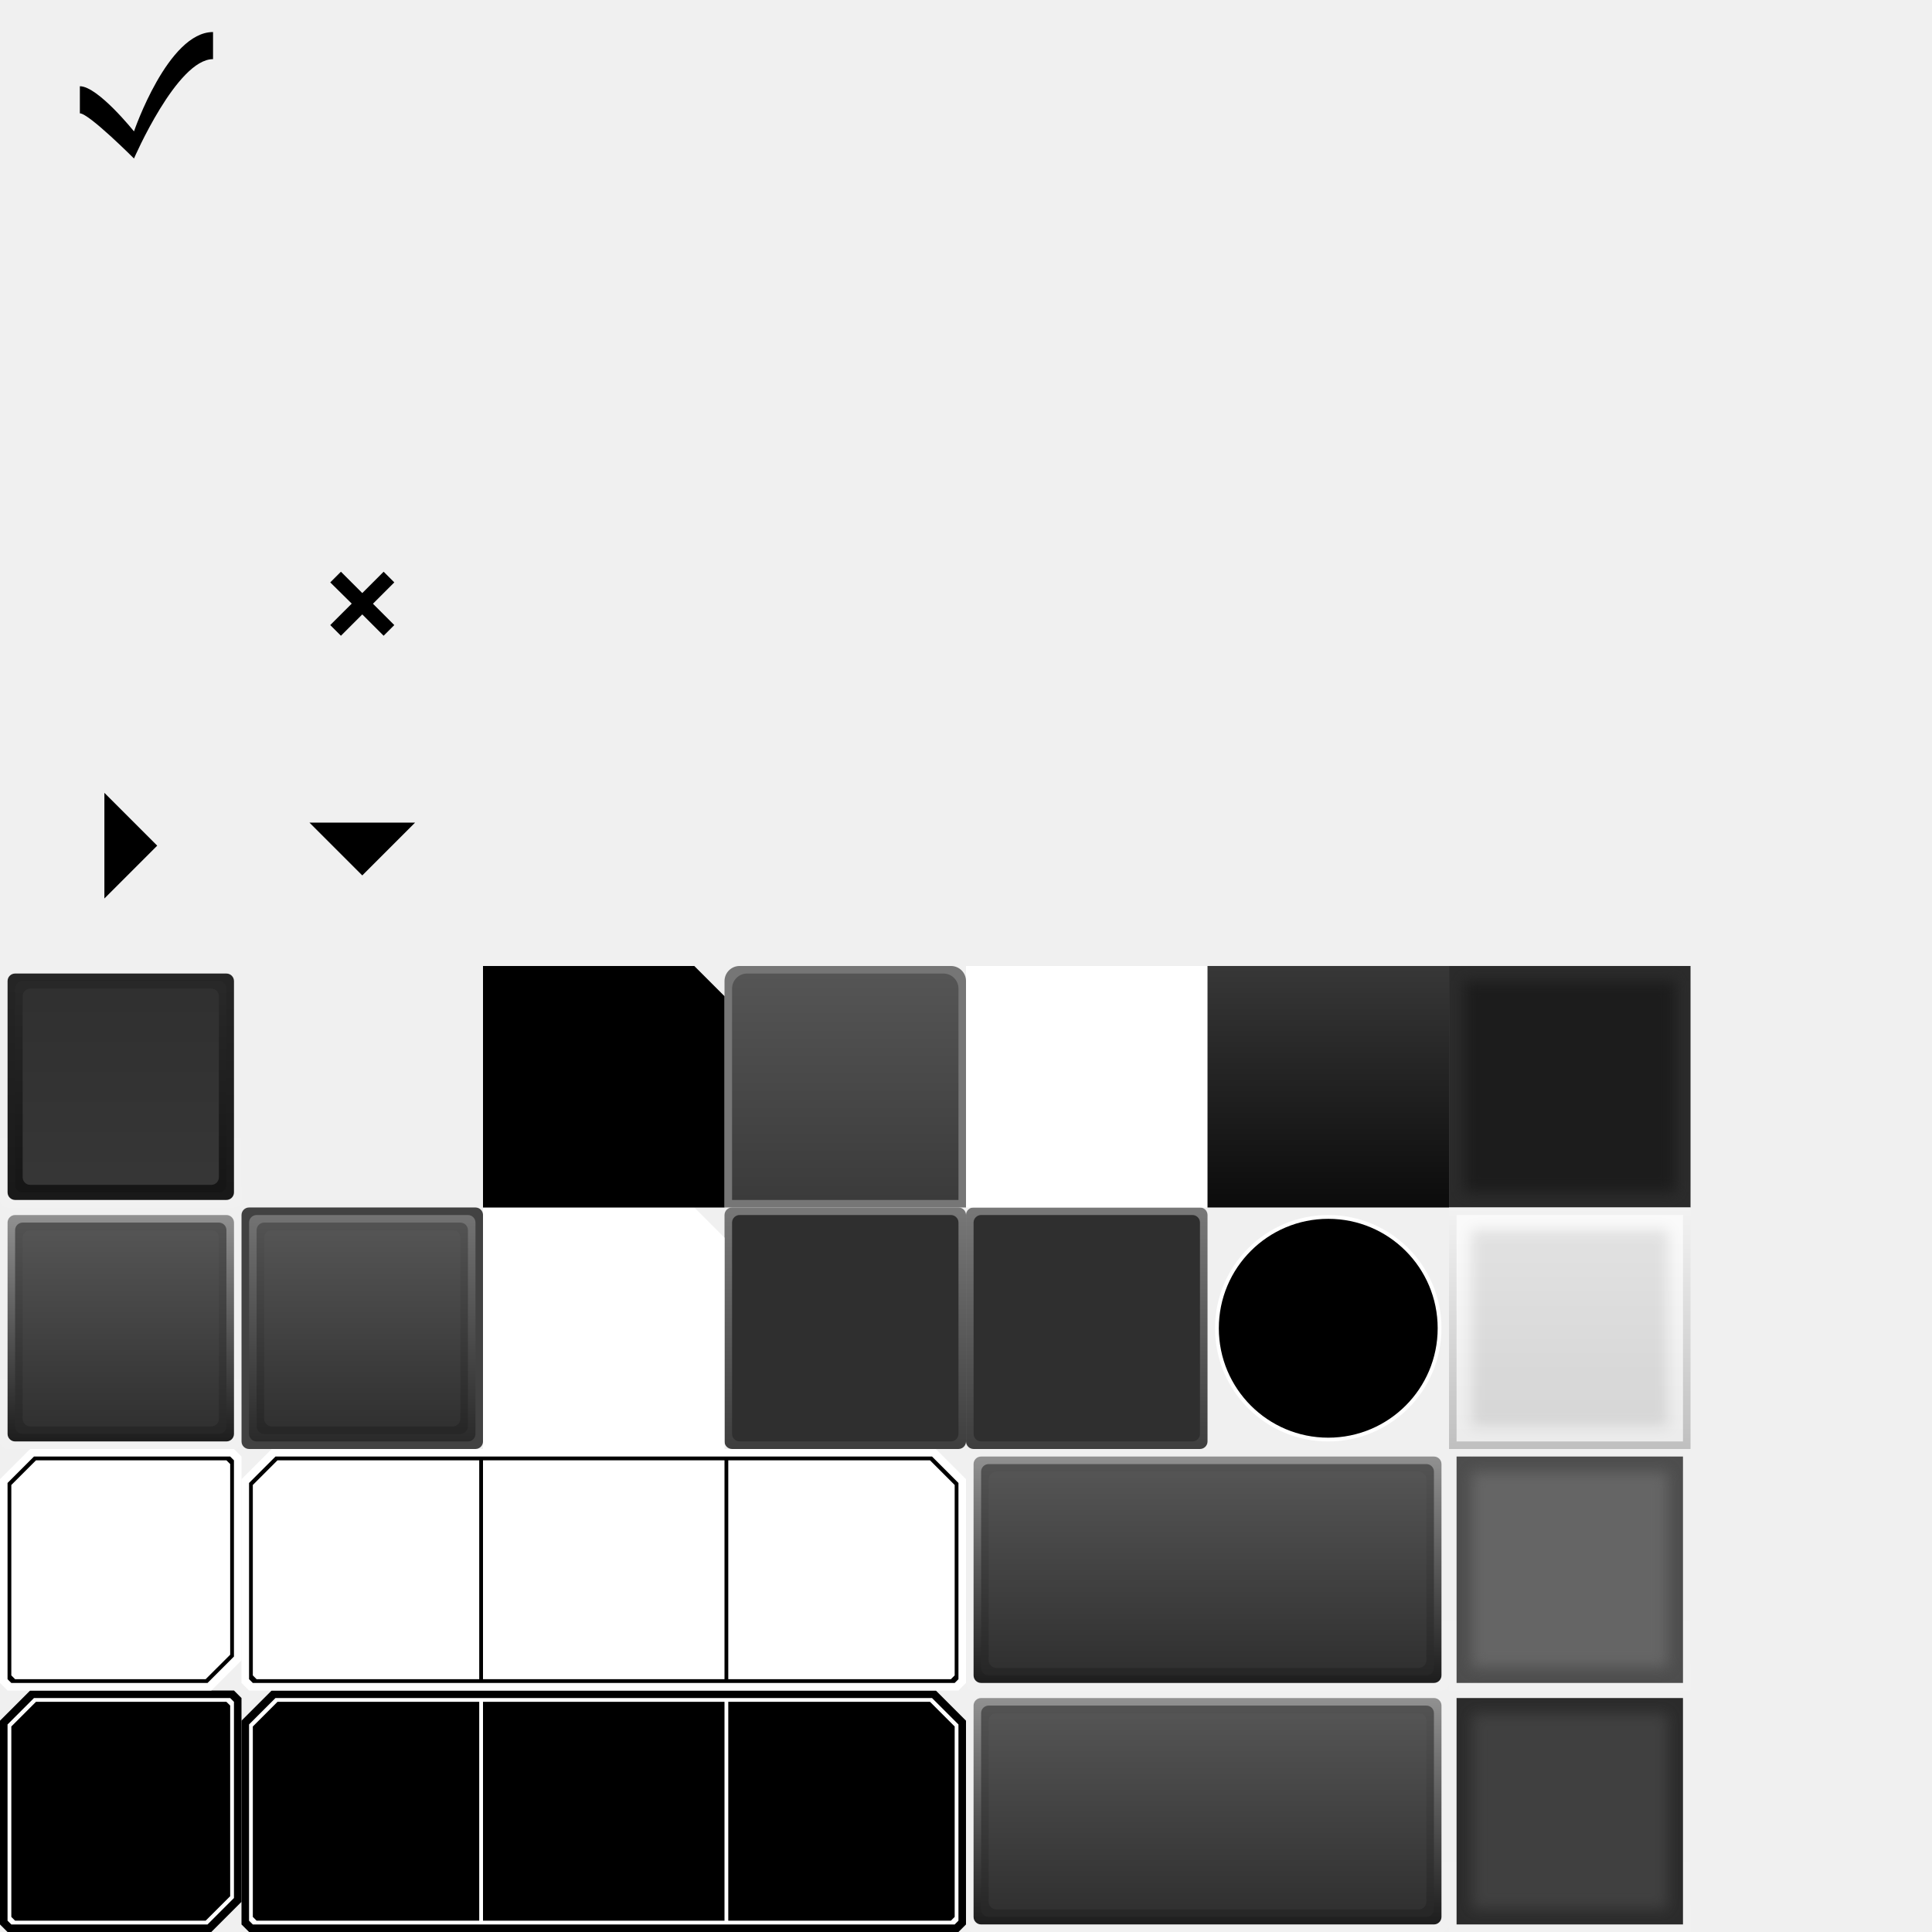
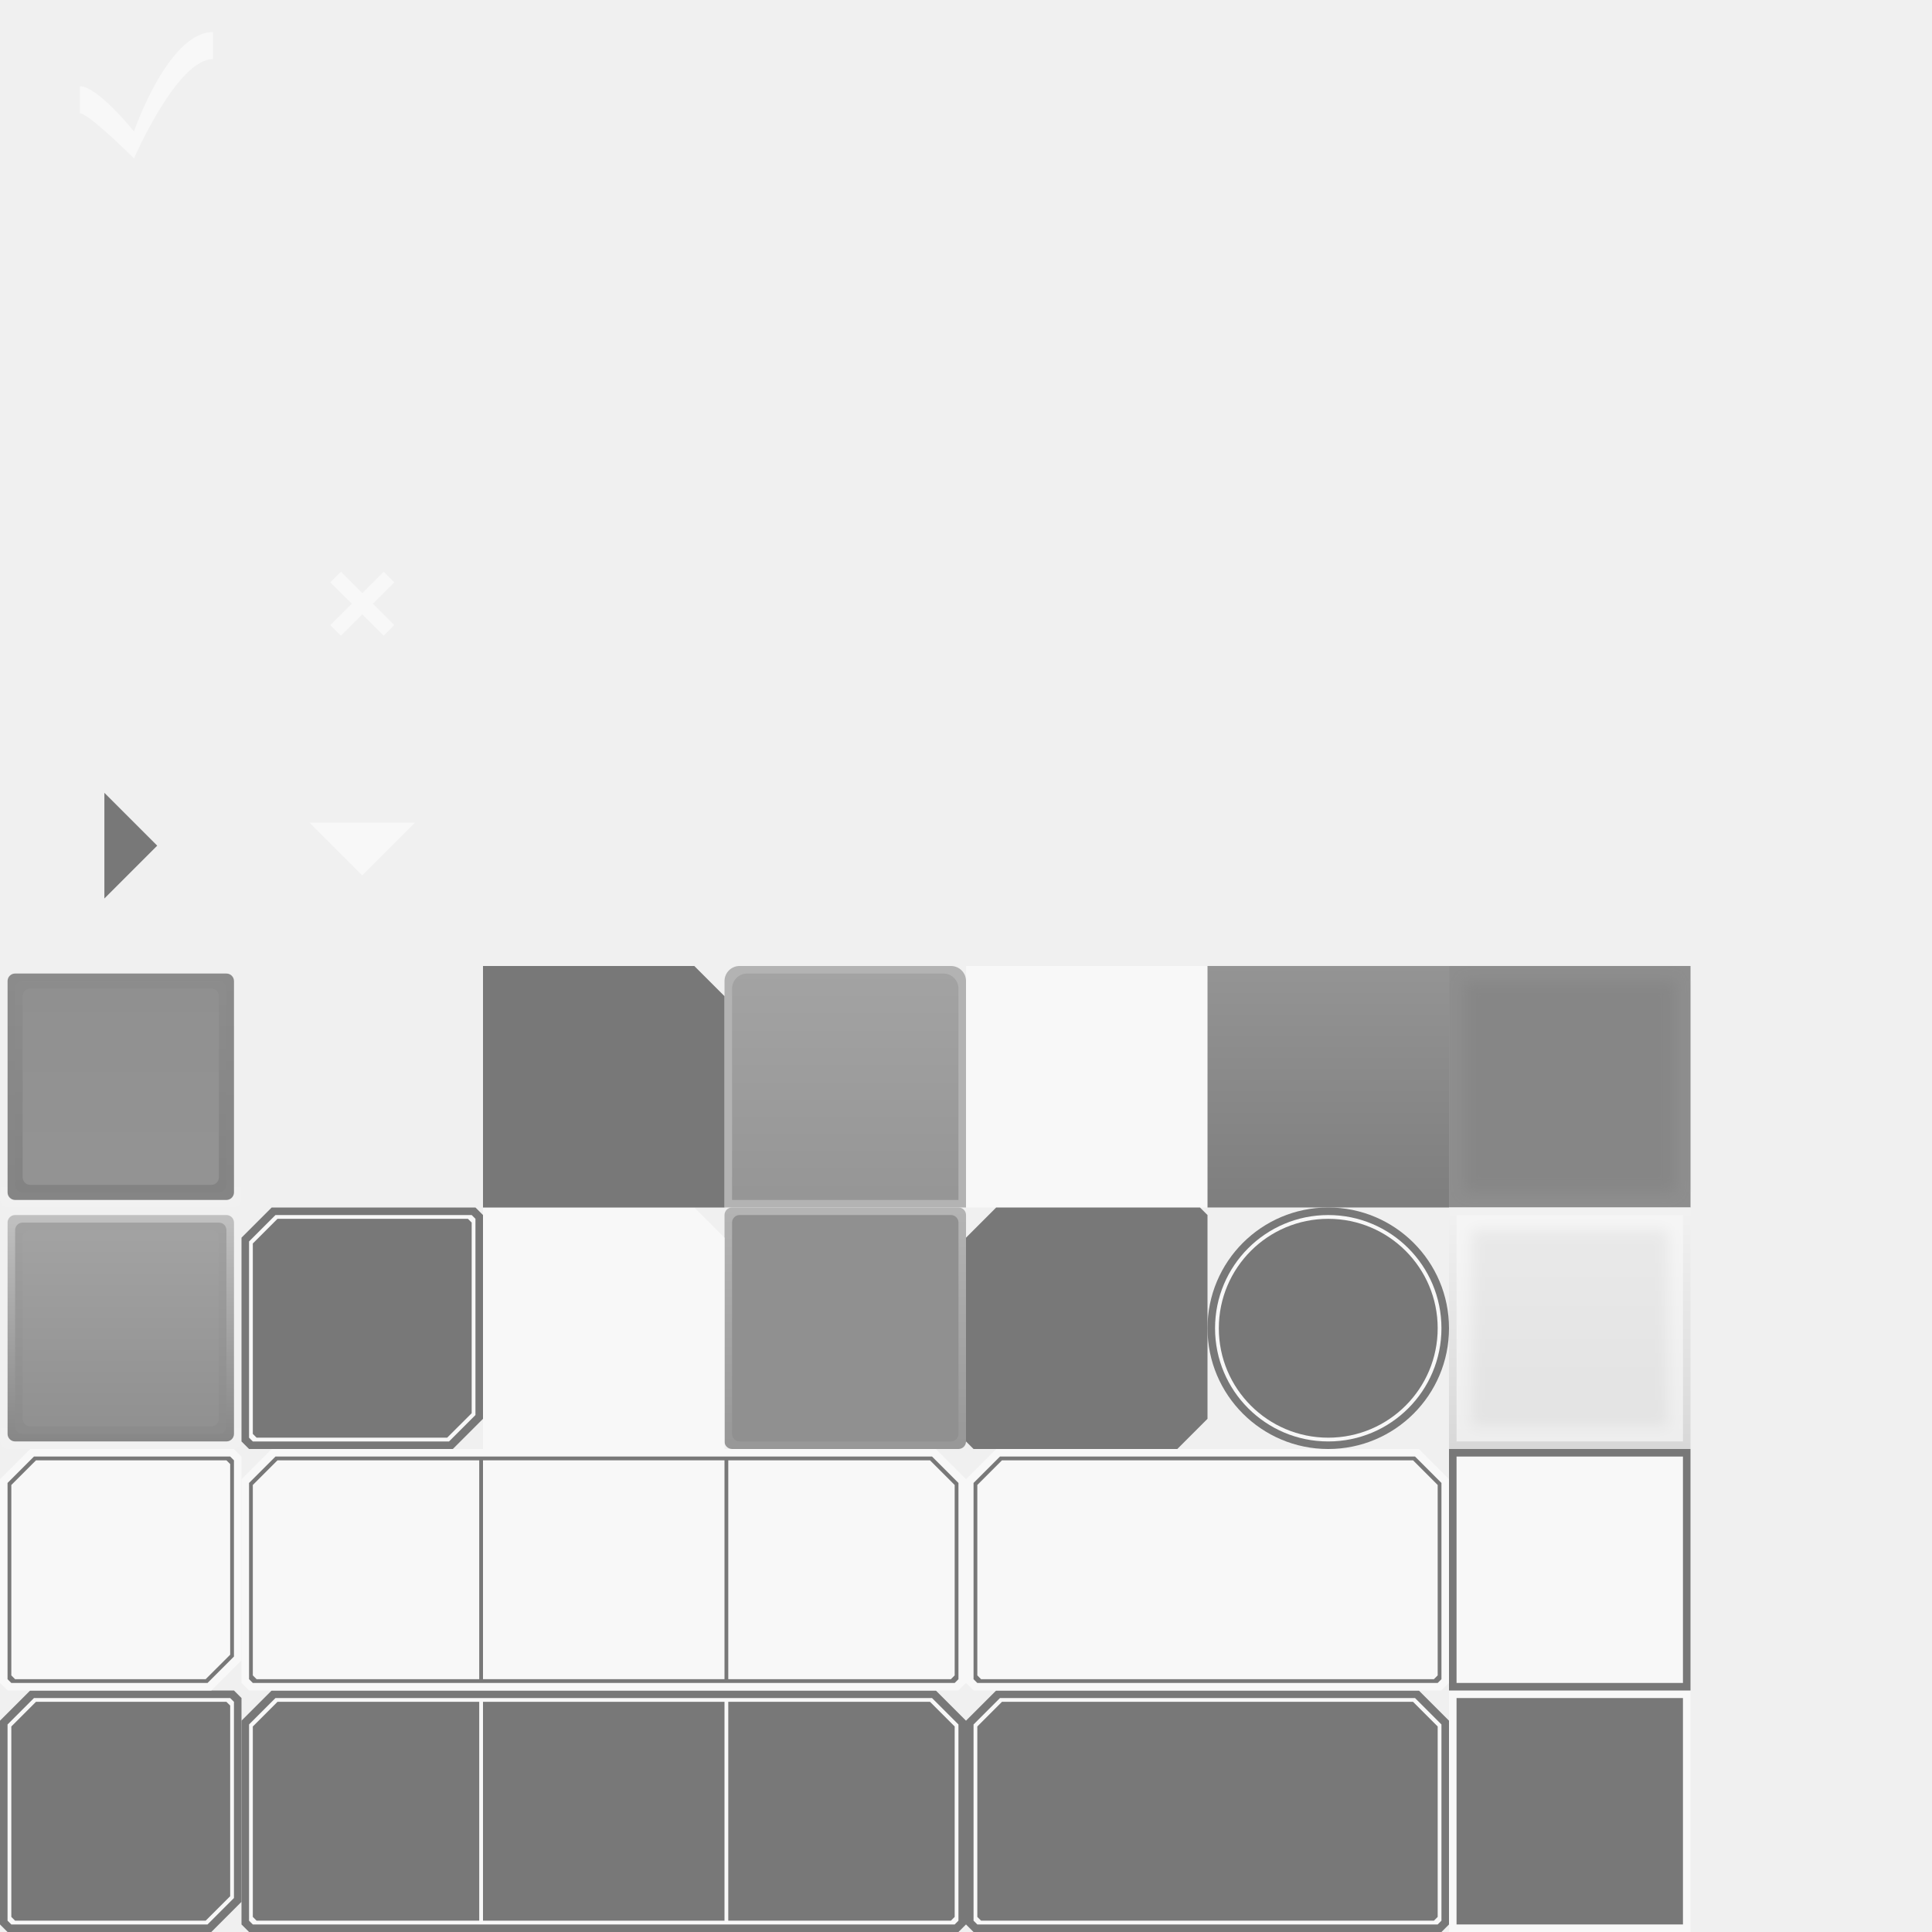
<svg xmlns="http://www.w3.org/2000/svg" xmlns:xlink="http://www.w3.org/1999/xlink" id="svg2985" version="1.1" width="512" height="512">
  <defs id="defs2989">
    <linearGradient id="linearGradient4078">
      <stop style="stop-color:#ededed;stop-opacity:1;" offset="0" id="stop4080" />
      <stop style="stop-color:#909090;stop-opacity:1;" offset="1" id="stop4082" />
    </linearGradient>
    <linearGradient id="linearGradient4072">
      <stop id="stop4074" offset="0" style="stop-color:#787878;stop-opacity:1;" />
      <stop id="stop4076" offset="1" style="stop-color:#3e3e3e;stop-opacity:1;" />
    </linearGradient>
    <linearGradient id="linearGradient4066">
      <stop id="stop4068" offset="0" style="stop-color:#565656;stop-opacity:1;" />
      <stop id="stop4070" offset="1" style="stop-color:#3a3a3a;stop-opacity:1;" />
    </linearGradient>
    <linearGradient id="linearGradient4060">
      <stop id="stop4062" offset="0" style="stop-color:#262626;stop-opacity:1;" />
      <stop id="stop4064" offset="1" style="stop-color:#181818;stop-opacity:1;" />
    </linearGradient>
    <linearGradient id="linearGradient4054">
      <stop id="stop4056" offset="0" style="stop-color:#2a2a2a;stop-opacity:1;" />
      <stop id="stop4058" offset="1" style="stop-color:#141414;stop-opacity:1;" />
    </linearGradient>
    <linearGradient id="linearGradient4048">
      <stop id="stop4050" offset="0" style="stop-color:#373737;stop-opacity:1;" />
      <stop id="stop4052" offset="1" style="stop-color:#2f2f2f;stop-opacity:1;" />
    </linearGradient>
    <linearGradient id="linearGradient4040">
      <stop id="stop4042" offset="0" style="stop-color:#565656;stop-opacity:1;" />
      <stop id="stop4044" offset="1" style="stop-color:#232323;stop-opacity:1;" />
    </linearGradient>
    <linearGradient y2="128" x2="16" y1="96" x1="16" gradientUnits="userSpaceOnUse" id="linearGradient3802" xlink:href="#linearGradient6222-9-3" gradientTransform="matrix(2,0,0,2,0.00566315,-128.0043)" />
    <linearGradient y2="128" x2="16" y1="96" x1="16" gradientUnits="userSpaceOnUse" id="linearGradient3837" xlink:href="#linearGradient4040" gradientTransform="matrix(2,0,0,2,0.00566315,-128.0043)" />
    <linearGradient y2="160" x2="16" y1="-24" x1="16" gradientUnits="userSpaceOnUse" id="linearGradient3871" xlink:href="#linearGradient3767-7-8-6-3" gradientTransform="matrix(2,0,0,2,0.00566315,-128.0043)" />
    <linearGradient y2="128" x2="16" y1="96" x1="16" gradientUnits="userSpaceOnUse" id="linearGradient3837-7" xlink:href="#linearGradient4040" gradientTransform="matrix(2,0,0,2,64.00566,-128.0043)" />
    <linearGradient y2="128" x2="16" y1="96" x1="16" gradientUnits="userSpaceOnUse" id="linearGradient3915" xlink:href="#linearGradient6222-9-3" gradientTransform="matrix(2,0,0,2,64.00566,-128.0043)" />
-     <linearGradient y2="160" x2="16" y1="-24" x1="16" gradientUnits="userSpaceOnUse" id="linearGradient3871-4" xlink:href="#linearGradient3767-7-8-6-3" gradientTransform="matrix(2,0,0,2,256.0057,-128.0043)" />
-     <linearGradient y2="128" x2="16" y1="96" x1="16" gradientUnits="userSpaceOnUse" id="linearGradient3837-3" xlink:href="#linearGradient4040" gradientTransform="matrix(2,0,0,2,256.0057,-128.0043)" />
-     <linearGradient y2="128" x2="16" y1="96" x1="16" gradientUnits="userSpaceOnUse" id="linearGradient4069" xlink:href="#linearGradient6222-9-3" gradientTransform="matrix(2,0,0,2,256.0057,-128.0043)" />
    <linearGradient y2="160" x2="16" y1="-24" x1="16" gradientUnits="userSpaceOnUse" id="linearGradient3871-13" xlink:href="#linearGradient3767-7-8-6-3" gradientTransform="matrix(2,0,0,2,0.00566315,-256.0043)" />
    <linearGradient y2="128" x2="16" y1="96" x1="16" gradientUnits="userSpaceOnUse" id="linearGradient3837-44" xlink:href="#linearGradient4040" gradientTransform="matrix(2,0,0,2,0.00566315,-256.0043)" />
    <linearGradient y2="128" x2="16" y1="96" x1="16" gradientUnits="userSpaceOnUse" id="linearGradient4239" xlink:href="#linearGradient6222-9-3" gradientTransform="matrix(2,0,0,2,0.00566315,-256.0043)" />
    <linearGradient y2="128" x2="16" y1="96" x1="16" gradientUnits="userSpaceOnUse" id="linearGradient3871-1-6" xlink:href="#linearGradient4048" gradientTransform="matrix(-2,0,0,-2,256.0057,255.9957)" />
    <linearGradient y2="128" x2="16" y1="96" x1="16" gradientUnits="userSpaceOnUse" id="linearGradient3837-7-4" xlink:href="#linearGradient4054" gradientTransform="matrix(2,0,0,2,64.00566,-192.0043)" />
    <linearGradient y2="128" x2="16" y1="96" x1="16" gradientTransform="matrix(2,0,0,2,64.00566,-192.0043)" gradientUnits="userSpaceOnUse" id="linearGradient4517" xlink:href="#linearGradient4060" />
    <linearGradient y2="128" x2="16" y1="96" x1="16" gradientUnits="userSpaceOnUse" id="linearGradient3871-7" xlink:href="#linearGradient4048" gradientTransform="matrix(2,0,0,2,-64.00566,-255.9957)" />
    <linearGradient y2="128" x2="16" y1="96" x1="16" gradientUnits="userSpaceOnUse" id="linearGradient3837-33" xlink:href="#linearGradient4054" gradientTransform="matrix(2,0,0,2,0.00566315,-192.0043)" />
    <linearGradient y2="128" x2="16" y1="96" x1="16" gradientUnits="userSpaceOnUse" id="linearGradient4581" xlink:href="#linearGradient4060" gradientTransform="matrix(2,0,0,2,0.00566315,-192.0043)" />
    <linearGradient y2="128" x2="16" y1="96" x1="16" gradientUnits="userSpaceOnUse" id="linearGradient3871-13-2" xlink:href="#linearGradient4048" gradientTransform="matrix(2,0,0,2,-64.00566,-127.9957)" />
    <linearGradient y2="128" x2="16" y1="96" x1="16" gradientUnits="userSpaceOnUse" id="linearGradient3837-44-4" xlink:href="#linearGradient4054" gradientTransform="matrix(2,0,0,2,0.00566315,-320.0043)" />
    <linearGradient y2="128" x2="16" y1="96" x1="16" gradientTransform="matrix(2,0,0,2,0.00566315,-320.0043)" gradientUnits="userSpaceOnUse" id="linearGradient4645" xlink:href="#linearGradient4060" />
    <linearGradient id="linearGradient3767-7-8-6-3">
      <stop style="stop-color:#ffffff;stop-opacity:1;" offset="0" id="stop3769-4-49-3-8" />
      <stop style="stop-color:#000000;stop-opacity:1;" offset="1" id="stop3771-0-6-6-3" />
    </linearGradient>
    <linearGradient id="linearGradient3767-7-9">
      <stop style="stop-color:#ffffff;stop-opacity:0.078;" offset="0" id="stop3769-4-65" />
      <stop id="stop4046" offset="0.5" style="stop-color:#ffffff;stop-opacity:0;" />
      <stop style="stop-color:#ffffff;stop-opacity:0;" offset="1" id="stop3771-0-1" />
    </linearGradient>
    <linearGradient y2="96" x2="24" y1="128" x1="24" gradientUnits="userSpaceOnUse" id="linearGradient4793" xlink:href="#linearGradient3767-7-9" gradientTransform="matrix(2,0,0,2,0.00566315,-128.0043)" />
    <linearGradient xlink:href="#linearGradient3767-7-8-6-3" id="linearGradient4812" gradientUnits="userSpaceOnUse" gradientTransform="matrix(2,0,0,2,64.00566,-128.0043)" x1="16" y1="-24" x2="16" y2="160" />
    <linearGradient y2="96" x2="24" y1="128" x1="24" gradientUnits="userSpaceOnUse" id="linearGradient3858" xlink:href="#linearGradient3767-7-9" gradientTransform="matrix(2,0,0,2,64.00566,-128.0043)" />
-     <linearGradient y2="96" x2="28" y1="128" x1="28" gradientTransform="matrix(2,0,0,2,264.0057,-128.0043)" gradientUnits="userSpaceOnUse" id="linearGradient3892" xlink:href="#linearGradient3767-7-9" />
    <linearGradient y2="96" x2="16" y1="128" x1="16" gradientUnits="userSpaceOnUse" id="linearGradient3926" xlink:href="#linearGradient3767-7-9" gradientTransform="matrix(2,0,0,2,0.00566315,-192.0043)" />
    <linearGradient y2="96" x2="16" y1="128" x1="16" gradientTransform="matrix(2,0,0,2,64.00566,-192.0043)" gradientUnits="userSpaceOnUse" id="linearGradient3960" xlink:href="#linearGradient3767-7-9" />
-     <linearGradient y2="96" x2="16" y1="128" x1="16" gradientTransform="matrix(2,0,0,2,256.0057,-192.0043)" gradientUnits="userSpaceOnUse" id="linearGradient3994" xlink:href="#linearGradient3767-7-9" />
    <linearGradient y2="96" x2="16" y1="128" x1="16" gradientTransform="matrix(2,0,0,2,0.00566315,-256.0043)" gradientUnits="userSpaceOnUse" id="linearGradient4028" xlink:href="#linearGradient3767-7-9" />
    <linearGradient y2="160" x2="16" y1="-24" x1="16" gradientUnits="userSpaceOnUse" id="linearGradient3871-13-9-1" xlink:href="#linearGradient3767-7-8-6-3" gradientTransform="matrix(2,0,0,2,64.00566,-256.0043)" />
    <linearGradient y2="128" x2="16" y1="96" x1="16" gradientUnits="userSpaceOnUse" id="linearGradient3837-44-9-3" xlink:href="#linearGradient4040" gradientTransform="matrix(2,0,0,2,64.00566,-256.0043)" />
    <linearGradient y2="144" x2="16" y1="40" x1="16" gradientTransform="matrix(2,0,0,2,64.00566,-256.0043)" gradientUnits="userSpaceOnUse" id="linearGradient4162" xlink:href="#linearGradient3767-7-8-6-3" />
    <linearGradient y2="96" x2="16" y1="128" x1="16" gradientTransform="matrix(2,0,0,2,0.00566315,-320.0043)" gradientUnits="userSpaceOnUse" id="linearGradient4321" xlink:href="#linearGradient3767-7-9" />
-     <linearGradient y2="96" x2="16" y1="128" x1="16" gradientTransform="matrix(2,0,0,2,384.0057,-128.0043)" gradientUnits="userSpaceOnUse" id="linearGradient4389" xlink:href="#linearGradient3767-7-9" />
-     <filter id="filter4468" color-interpolation-filters="sRGB">
-       <feGaussianBlur stdDeviation="0.91" id="feGaussianBlur4470" />
-     </filter>
    <linearGradient xlink:href="#linearGradient3767-7-8-6-3" id="linearGradient4763-5" x1="184" y1="24" x2="184" y2="120" gradientUnits="userSpaceOnUse" gradientTransform="matrix(2,0,0,2,-319.9943,-384.0043)" />
    <linearGradient xlink:href="#linearGradient3767-7-8-6-3" id="linearGradient4761-4" x1="176" y1="24" x2="176" y2="80" gradientUnits="userSpaceOnUse" gradientTransform="matrix(2,0,0,2,-319.9943,-384.0043)" />
    <linearGradient xlink:href="#linearGradient3767-7-8-6-3" id="linearGradient4685-0" gradientUnits="userSpaceOnUse" x1="144" y1="24" x2="144" y2="120" gradientTransform="matrix(2,0,0,2,-191.9943,-384.0043)" />
    <linearGradient y2="168" x2="16" y1="80" x1="16" gradientTransform="matrix(2,0,0,2,-11.82782,-555.8467)" gradientUnits="userSpaceOnUse" id="linearGradient4521-8" xlink:href="#linearGradient3767-7-8-6-3" />
    <linearGradient y2="120" x2="184" y1="24" x1="184" gradientTransform="matrix(3.155877,0,0,3.146361,-523.4512,-375.6272)" gradientUnits="userSpaceOnUse" id="linearGradient4887" xlink:href="#linearGradient3767-7-8-6-3" />
-     <filter id="filter5000" color-interpolation-filters="sRGB">
-       <feGaussianBlur stdDeviation="0.32" id="feGaussianBlur5002" />
-     </filter>
-     <filter id="filter5004" color-interpolation-filters="sRGB">
-       <feGaussianBlur stdDeviation="0.32" id="feGaussianBlur5006" />
-     </filter>
-     <filter id="filter5012" color-interpolation-filters="sRGB">
-       <feGaussianBlur stdDeviation="0.3" id="feGaussianBlur5014" />
-     </filter>
-     <filter id="filter5050" color-interpolation-filters="sRGB">
-       <feGaussianBlur stdDeviation="0.26" id="feGaussianBlur5052" />
-     </filter>
-     <filter id="filter5092" color-interpolation-filters="sRGB">
-       <feGaussianBlur stdDeviation="0.2" id="feGaussianBlur5094" />
-     </filter>
-     <filter id="filter5130" color-interpolation-filters="sRGB">
-       <feGaussianBlur stdDeviation="0.32" id="feGaussianBlur5132" />
-     </filter>
-     <filter id="filter5202" color-interpolation-filters="sRGB">
-       <feGaussianBlur stdDeviation="0.17" id="feGaussianBlur5204" />
-     </filter>
    <linearGradient y2="160" x2="16" y1="-24" x1="16" gradientUnits="userSpaceOnUse" id="linearGradient3871-13-1" xlink:href="#linearGradient3767-7-8-6-3" gradientTransform="matrix(2,0,0,2,128.0057,-256.0043)" />
    <linearGradient y2="128" x2="16" y1="96" x1="16" gradientUnits="userSpaceOnUse" id="linearGradient3837-44-5" xlink:href="#linearGradient4040" gradientTransform="matrix(2,0,0,2,128.0057,-256.0043)" />
    <linearGradient y2="128" x2="16" y1="96" x1="16" gradientUnits="userSpaceOnUse" id="linearGradient4239-0" xlink:href="#linearGradient6222-9-3" gradientTransform="matrix(2,0,0,2,128.0057,-256.0043)" />
    <linearGradient y2="128" x2="16" y1="96" x1="16" gradientTransform="matrix(2,0,0,2,192.0057,-256.0043)" gradientUnits="userSpaceOnUse" id="linearGradient5456" xlink:href="#linearGradient4072" />
    <linearGradient xlink:href="#linearGradient4066" id="linearGradient5611" gradientUnits="userSpaceOnUse" gradientTransform="matrix(2,0,0,2,192.0057,-320.0043)" x1="16" y1="96" x2="16" y2="128" />
    <linearGradient y2="128" x2="16" y1="96" x1="16" gradientTransform="matrix(2,0,0,2,256.0057,-256.0043)" gradientUnits="userSpaceOnUse" id="linearGradient5668" xlink:href="#linearGradient4072" />
    <linearGradient y2="160" x2="16" y1="48" x1="16" gradientUnits="userSpaceOnUse" id="linearGradient3871-3" xlink:href="#linearGradient3767-7-8-6-3" gradientTransform="matrix(2,0,0,2,320.0057,-256.0043)" />
    <linearGradient y2="168" x2="16" y1="64" x1="16" gradientUnits="userSpaceOnUse" id="linearGradient3837-31" xlink:href="#linearGradient3767-7-8-6-3" gradientTransform="matrix(2,0,0,2,320.0057,-256.0043)" />
    <linearGradient y2="144" x2="16" y1="40" x1="16" gradientUnits="userSpaceOnUse" id="linearGradient3802-0" xlink:href="#linearGradient3767-7-8-6-3" gradientTransform="matrix(2,0,0,2,320.0057,-256.0043)" />
-     <filter id="filter5914" color-interpolation-filters="sRGB">
-       <feGaussianBlur stdDeviation="0.3" id="feGaussianBlur5916" />
-     </filter>
    <linearGradient y2="136" x2="16" y1="-48" x1="16" gradientTransform="matrix(2,0,0,2,320.0057,-320.0043)" gradientUnits="userSpaceOnUse" id="linearGradient5957" xlink:href="#linearGradient3767-7-8-6-3" />
-     <filter id="filter6082" color-interpolation-filters="sRGB">
-       <feGaussianBlur stdDeviation="0.27" id="feGaussianBlur6084" />
-     </filter>
-     <filter id="filter4468-2" color-interpolation-filters="sRGB">
-       <feGaussianBlur stdDeviation="0.91" id="feGaussianBlur4470-0" />
-     </filter>
-     <linearGradient y2="96" x2="16" y1="128" x1="16" gradientTransform="matrix(2,0,0,2,384.0057,-192.0043)" gradientUnits="userSpaceOnUse" id="linearGradient6105" xlink:href="#linearGradient3767-7-9" />
    <linearGradient xlink:href="#linearGradient3767-7-8-6-3" id="linearGradient6267" x1="80" y1="24" x2="80" y2="80" gradientUnits="userSpaceOnUse" />
    <linearGradient xlink:href="#linearGradient3767-7-8-6-3" id="linearGradient6281" x1="80" y1="24" x2="80" y2="120" gradientUnits="userSpaceOnUse" />
-     <filter id="filter6317" color-interpolation-filters="sRGB">
-       <feGaussianBlur stdDeviation="0.22" id="feGaussianBlur6319" />
-     </filter>
    <linearGradient xlink:href="#linearGradient3767-7-8-6-3" id="linearGradient6373" x1="90" y1="-10.985" x2="90" y2="61.015" gradientUnits="userSpaceOnUse" />
    <linearGradient xlink:href="#linearGradient3767-7-8-6-3" id="linearGradient6375" x1="96" y1="-128" x2="96" y2="-56" gradientUnits="userSpaceOnUse" gradientTransform="matrix(2,0,0,2,0.00566315,-128.0043)" />
    <linearGradient xlink:href="#linearGradient3767-7-8-6-3" id="linearGradient6377" x1="93.013" y1="-6.985" x2="93.013" y2="65.015" gradientUnits="userSpaceOnUse" />
    <linearGradient xlink:href="#linearGradient3767-7-8-6-3" id="linearGradient6379" x1="96" y1="-128" x2="96" y2="-56" gradientUnits="userSpaceOnUse" gradientTransform="matrix(2,0,0,2,0.00566315,-128.0043)" />
    <linearGradient xlink:href="#linearGradient3767-7-8-6-3" id="linearGradient6381" x1="96" y1="-2.985" x2="96" y2="69.015" gradientUnits="userSpaceOnUse" />
    <linearGradient xlink:href="#linearGradient3767-7-8-6-3" id="linearGradient6383" x1="96" y1="-128" x2="96" y2="-56" gradientUnits="userSpaceOnUse" gradientTransform="matrix(2,0,0,2,0.00566315,-128.0043)" />
-     <filter id="filter6509" x="-0.048" width="1.096" y="-0.312" height="1.624" color-interpolation-filters="sRGB">
-       <feGaussianBlur stdDeviation="0.26" id="feGaussianBlur6511" />
-     </filter>
-     <filter id="filter6513" x="-0.312" width="1.624" y="-0.312" height="1.624" color-interpolation-filters="sRGB">
-       <feGaussianBlur stdDeviation="0.26" id="feGaussianBlur6515" />
-     </filter>
-     <filter id="filter6517" x="-0.062" width="1.125" y="-0.312" height="1.624" color-interpolation-filters="sRGB">
-       <feGaussianBlur stdDeviation="0.26" id="feGaussianBlur6519" />
-     </filter>
-     <filter id="filter6521" x="-0.312" width="1.624" y="-0.312" height="1.624" color-interpolation-filters="sRGB">
-       <feGaussianBlur stdDeviation="0.26" id="feGaussianBlur6523" />
-     </filter>
-     <filter id="filter6525" x="-0.089" width="1.179" y="-0.312" height="1.624" color-interpolation-filters="sRGB">
-       <feGaussianBlur stdDeviation="0.26" id="feGaussianBlur6527" />
-     </filter>
-     <filter id="filter6529" x="-0.312" width="1.624" y="-0.312" height="1.624" color-interpolation-filters="sRGB">
-       <feGaussianBlur stdDeviation="0.26" id="feGaussianBlur6531" />
-     </filter>
    <linearGradient xlink:href="#linearGradient3767-7-8-6-3" id="linearGradient6541" x1="74.884" y1="71.774" x2="66" y2="88" gradientUnits="userSpaceOnUse" gradientTransform="matrix(-2.616177,0,0,2.616177,373.916,-433.7788)" />
    <linearGradient xlink:href="#linearGradient3767-7-8-6-3" id="linearGradient6551" x1="81.764" y1="74.068" x2="81.764" y2="99.295" gradientUnits="userSpaceOnUse" gradientTransform="matrix(-2.616177,0,0,2.616177,373.916,-433.7788)" />
    <linearGradient xlink:href="#linearGradient3767-7-8-6-3" id="linearGradient6571" x1="81.764" y1="98.531" x2="81.764" y2="67.952" gradientUnits="userSpaceOnUse" gradientTransform="matrix(-2.616177,0,0,2.616177,373.916,-433.7788)" />
-     <filter id="filter6706" color-interpolation-filters="sRGB">
-       <feGaussianBlur stdDeviation="0.23" id="feGaussianBlur6708" />
-     </filter>
    <linearGradient xlink:href="#linearGradient3767-7-8-6-3" id="linearGradient6710" gradientUnits="userSpaceOnUse" x1="80" y1="-56" x2="80" y2="-32" gradientTransform="matrix(2.616177,0,0,2.616177,-49.90467,-98.90812)" />
    <linearGradient id="linearGradient6222-9-3">
      <stop style="stop-color:#959595;stop-opacity:1;" offset="0" id="stop6224-7-0" />
      <stop style="stop-color:#191919;stop-opacity:1;" offset="1" id="stop6226-2-7" />
    </linearGradient>
    <linearGradient y2="-56" x2="96" y1="-128" x1="96" gradientUnits="userSpaceOnUse" id="linearGradient6906" xlink:href="#linearGradient6222-9-3" gradientTransform="matrix(2,0,0,2,0.00566315,-128.0043)" />
    <filter id="filter4468-2-9" color-interpolation-filters="sRGB">
      <feGaussianBlur stdDeviation="0.91" id="feGaussianBlur4470-0-8" />
    </filter>
    <linearGradient y2="248" x2="40" y1="88" x1="40" gradientTransform="matrix(2,0,0,2,384.0057,-256.0043)" gradientUnits="userSpaceOnUse" id="linearGradient7146" xlink:href="#linearGradient3767-7-8-6-3" />
    <filter id="filter4468-1" color-interpolation-filters="sRGB">
      <feGaussianBlur stdDeviation="0.91" id="feGaussianBlur4470-7" />
    </filter>
    <linearGradient id="linearGradient4043-1">
      <stop id="stop4045-6" offset="0" style="stop-color:#2f2f2f;stop-opacity:1;" />
      <stop id="stop4047-8" offset="1" style="stop-color:#282828;stop-opacity:1;" />
    </linearGradient>
    <linearGradient gradientTransform="matrix(2,0,0,2,0.00566315,-384.0043)" y2="128" x2="80" y1="144" x1="80" gradientUnits="userSpaceOnUse" id="linearGradient4067" xlink:href="#linearGradient4043-1" />
    <linearGradient id="linearGradient3767-7-8-6-3-7">
      <stop style="stop-color:#ffffff;stop-opacity:1;" offset="0" id="stop3769-4-49-3-8-4" />
      <stop style="stop-color:#000000;stop-opacity:1;" offset="1" id="stop3771-0-6-6-3-0" />
    </linearGradient>
-     <filter id="filter6082-9" color-interpolation-filters="sRGB">
-       <feGaussianBlur stdDeviation="0.27" id="feGaussianBlur6084-4" />
-     </filter>
-     <linearGradient y2="160" x2="16" y1="-24" x1="16" gradientUnits="userSpaceOnUse" id="linearGradient3871-4-1" xlink:href="#linearGradient3767-7-8-6-3" gradientTransform="matrix(2,0,0,2,256.0057,-192.0043)" />
-     <linearGradient y2="128" x2="16" y1="96" x1="16" gradientUnits="userSpaceOnUse" id="linearGradient3837-3-4" xlink:href="#linearGradient4040" gradientTransform="matrix(2,0,0,2,256.0057,-192.0043)" />
-     <linearGradient y2="128" x2="16" y1="96" x1="16" gradientUnits="userSpaceOnUse" id="linearGradient4069-4" xlink:href="#linearGradient6222-9-3" gradientTransform="matrix(2,0,0,2,256.0057,-192.0043)" />
    <linearGradient id="linearGradient3767-7-9-1">
      <stop style="stop-color:#ffffff;stop-opacity:0.078;" offset="0" id="stop3769-4-65-1" />
      <stop id="stop4046-5" offset="0.5" style="stop-color:#ffffff;stop-opacity:0;" />
      <stop style="stop-color:#ffffff;stop-opacity:0;" offset="1" id="stop3771-0-1-2" />
    </linearGradient>
    <linearGradient y2="96" x2="28" y1="128" x1="28" gradientTransform="translate(132,-32)" gradientUnits="userSpaceOnUse" id="linearGradient4065" xlink:href="#linearGradient3767-7-9-1" />
+     <linearGradient y2="248" x2="40" y1="88" x1="40" gradientTransform="matrix(2,0,0,2,384.0057,-256.0043)" gradientUnits="userSpaceOnUse" id="linearGradient7146-7" xlink:href="#linearGradient3767-7-8-6-3-3" />
+     <linearGradient id="linearGradient3767-7-8-6-3-3">
+       <stop style="stop-color:#ffffff;stop-opacity:1;" offset="0" id="stop3769-4-49-3-8-7" />
+       <stop style="stop-color:#000000;stop-opacity:1;" offset="1" id="stop3771-0-6-6-3-2" />
+     </linearGradient>
+     <filter id="filter4468-2-9-6" color-interpolation-filters="sRGB">
+       <feGaussianBlur stdDeviation="0.91" id="feGaussianBlur4470-0-8-0" />
+     </filter>
  </defs>
  <g id="layer1" transform="translate(0,384)" style="display:none">
-     <rect style="fill:#2f2f2f;fill-opacity:1;stroke:none" id="rect2997-3-1-2-3-1" width="256" height="256" x="0" y="-128" />
+     <rect style="fill:#2f2f2f;fill-opacity:1;stroke:none" id="rect2997-3-1-2-3-1" width="512" height="512" x="0" y="-384" />
  </g>
-   <g id="layer2" transform="translate(0,384)">
+   <g id="layer2" transform="translate(0,384)" style="opacity:0.5">
    <rect style="fill:url(#linearGradient4321);fill-opacity:1;stroke:none" id="rect2997-0-1-7-4" width="64" height="64" x="0.006" y="-128.004" rx="2" ry="2" />
-     <rect style="fill:#424242;fill-opacity:1;stroke:none" id="rect2997-0-1-7-1" width="64" height="64" x="64.006" y="-64.004" rx="2" ry="2" />
    <rect style="fill:url(#linearGradient4028);fill-opacity:1;stroke:none" id="rect2997-0-1-7" width="64" height="64" x="0.006" y="-64.004" rx="2" ry="2" />
-     <rect style="fill:url(#linearGradient3994);fill-opacity:1;stroke:none" id="rect2997-0-1-1-2" width="128" height="64" x="256.006" y="-0.004" rx="2" ry="2" />
-     <rect style="fill:url(#linearGradient3892);fill-opacity:1;stroke:none" id="rect2997-0-9-4" width="128" height="64" x="256.006" y="63.996" rx="2" ry="2" />
-     <rect style="fill:url(#linearGradient4069);fill-opacity:1;stroke:none" id="rect2997-7" width="124" height="60" x="258.006" y="65.996" rx="2" ry="2" />
-     <rect style="fill:url(#linearGradient3837-3);fill-opacity:1;stroke:none" id="rect2997-2-9" width="120" height="56" x="260.006" y="67.996" rx="2" ry="2" />
-     <rect style="fill:url(#linearGradient3871-4);fill-opacity:1;stroke:none" id="rect2997-2-7-3" width="116" height="52" x="262.006" y="69.996" rx="2" ry="2" />
    <rect style="fill:url(#linearGradient4239);fill-opacity:1;stroke:none" id="rect2997-3" width="60" height="60" x="2.006" y="-62.004" rx="2" ry="2" />
    <rect style="fill:url(#linearGradient3837-44);fill-opacity:1;stroke:none" id="rect2997-2-78" width="56" height="56" x="4.006" y="-60.004" rx="2" ry="2" />
    <rect style="fill:url(#linearGradient3871-13);fill-opacity:1;stroke:none" id="rect2997-2-7-82" width="52" height="52" x="6.006" y="-58.004" rx="2" ry="2" />
    <rect style="fill:url(#linearGradient4645);fill-opacity:1;stroke:none" id="rect2997-3-16" width="60" height="60" x="2.006" y="-126.004" rx="2" ry="2" />
    <rect style="fill:url(#linearGradient3837-44-4);fill-opacity:1;stroke:none" id="rect2997-2-78-4" width="56" height="56" x="4.006" y="-124.004" rx="2" ry="2" />
    <rect style="fill:url(#linearGradient3871-13-2);fill-opacity:1;stroke:none" id="rect2997-2-7-82-0" width="52" height="52" x="-58.006" y="70.004" rx="2" ry="2" transform="scale(-1,-1)" />
-     <rect style="fill:url(#linearGradient4162);fill-opacity:1;stroke:none" id="rect2997-3-1" width="60" height="60" x="66.006" y="-62.004" rx="2" ry="2" />
-     <rect style="fill:url(#linearGradient3837-44-9-3);fill-opacity:1;stroke:none" id="rect2997-2-78-5" width="56" height="56" x="68.006" y="-60.004" rx="2" ry="2" />
-     <rect style="fill:url(#linearGradient3871-13-9-1);fill-opacity:1;stroke:none" id="rect2997-2-7-82-4" width="52" height="52" x="70.006" y="-58.004" rx="2" ry="2" />
-     <rect style="fill:url(#linearGradient4389);fill-opacity:1;stroke:none" id="rect2997-0-1-7-1-3" width="64" height="64" x="384.006" y="63.996" />
-     <rect style="fill:#2b2b2b;fill-opacity:1;stroke:none" id="rect2997-7-6" width="60" height="60" x="386.006" y="65.996" />
-     <rect style="opacity:0.296;fill:#727272;fill-opacity:1;stroke:none;filter:url(#filter4468)" id="rect2997-7-6-1" width="26" height="26" x="195" y="99" transform="matrix(2,0,0,2,0.00566315,-128.0043)" />
    <rect style="fill:url(#linearGradient5456);fill-opacity:1;stroke:none" id="rect2997-0-1-7-1-7" width="64" height="64" x="192.006" y="-64.004" rx="2" ry="2" />
    <rect style="fill:#2f2f2f;fill-opacity:1;stroke:none" id="rect2997-3-1-2" width="60" height="60" x="194.006" y="-62.004" rx="2" ry="2" />
    <path style="fill:#767676;fill-opacity:1;stroke:none" d="m 196.006,-128.004 56,0 c 2.216,0 4,1.784 4,4 l 0,60 -64,0 0,-60 c 0,-2.216 1.784,-4 4,-4 z" id="rect2997-0-1-7-1-7-0" />
    <path style="fill:url(#linearGradient5611);fill-opacity:1;stroke:none" d="m 198.006,-126.004 52,0 c 2.216,0 4,1.784 4,4 l 0,56 -60,0 0,-56 c 0,-2.216 1.784,-4 4,-4 z" id="rect2997-3-1-2-1" />
-     <rect style="fill:url(#linearGradient5668);fill-opacity:1;stroke:none" id="rect2997-0-1-7-1-7-6" width="64" height="64" x="256.006" y="-64.004" rx="2" ry="2" />
-     <rect style="fill:#2f2f2f;fill-opacity:1;stroke:none" id="rect2997-3-1-2-3" width="60" height="60" x="258.006" y="-62.004" rx="2" ry="2" />
    <rect style="fill:#ffffff;fill-opacity:1;stroke:none" id="rect2997-0-1-7-1-7-6-7" width="64" height="64" x="256.006" y="-128.004" />
    <rect style="fill:url(#linearGradient5957);fill-opacity:1;stroke:none" id="rect2997-0-1-7-1-7-6-7-9" width="64" height="64" x="320.006" y="-128.004" />
-     <rect style="fill:url(#linearGradient6105);fill-opacity:1;stroke:none" id="rect2997-0-1-7-1-3-8" width="64" height="64" x="384.006" y="-0.004" />
-     <rect style="fill:#4d4d4d;fill-opacity:1;stroke:none" id="rect2997-7-6-3" width="60" height="60" x="386.006" y="1.996" />
-     <rect style="opacity:0.658;fill:#727272;fill-opacity:1;stroke:none;filter:url(#filter4468-2)" id="rect2997-7-6-1-7" width="26" height="26" x="195" y="67" transform="matrix(2,0,0,2,0.00566315,-128.0043)" />
    <rect style="fill:#2b2b2b;fill-opacity:1;stroke:none" id="rect2997-7-6-4" width="64" height="64" x="384.006" y="-128.004" />
    <rect style="fill:#1c1c1c;fill-opacity:1;stroke:none;filter:url(#filter4468-1)" id="rect2997-7-6-1-5" width="28" height="28" x="194" y="2" transform="matrix(2,0,0,2,0.00566315,-128.0043)" />
-     <rect style="fill:url(#linearGradient4069-4);fill-opacity:1;stroke:none" id="rect2997-7-61" width="124" height="60" x="258.006" y="1.996" rx="2" ry="2" />
-     <rect style="fill:url(#linearGradient3837-3-4);fill-opacity:1;stroke:none" id="rect2997-2-9-4" width="120" height="56" x="260.006" y="3.996" rx="2" ry="2" />
-     <rect style="fill:url(#linearGradient3871-4-1);fill-opacity:1;stroke:none" id="rect2997-2-7-3-2" width="116" height="52" x="262.006" y="5.996" rx="2" ry="2" />
    <path style="fill:#000000;fill-opacity:1;stroke:none" d="m 0,510 2,2 54,0 8,-8 0,-54 -2,-2 -54,0 -8,8 z" id="path5650" transform="translate(0,-384)" />
    <path style="fill:#ffffff;stroke:none;stroke-width:1px;stroke-linecap:butt;stroke-linejoin:miter;stroke-opacity:1" d="m 2,457 7,-7 52,0 1,1 0,52 -7,7 -52,0 -1,-1 z" id="path5652" transform="translate(0,-384)" />
    <path style="fill:#000000;stroke:none" d="M 4,509 3,508 3,457.536 9.536,451 60,451 l 1,0.984 0,50.531 L 54.5,509 z" id="path5654" transform="translate(0,-384)" />
    <path style="fill:#ffffff;fill-opacity:1;stroke:none" d="m 0,62 2,2 54,0 8,-8 L 64,2 62,0 8,0 0,8 z" id="path5650-1" />
    <path style="fill:#000000;stroke:none" d="M 2,9 9,2 61,2 62,3 62,55 55,62 3,62 2,61 z" id="path5652-7" />
    <path style="fill:#ffffff;stroke:none" d="M 4,61 3,60 3,9.536 9.536,3 60,3 61,3.984 61,54.516 54.5,61 z" id="path5654-4" />
    <path style="fill:#000000;fill-opacity:1;stroke:none" d="m 64,126 2,2 188,0 2,-2 0,-54 -8,-8 -176,0 -8,8 z" id="path5650-0" />
    <path style="fill:#ffffff;stroke:none" d="m 66,73 7,-7 174,0 7,7 0,52 -1,1 -186,0 -1,-1 z" id="path5652-9" />
    <path style="fill:#000000;stroke:none" d="M 68,125 67,124 67,73.536 73.536,67 127,67 l 0,58 z" id="path5654-48" />
    <path style="fill:#000000;stroke:none" d="m 252,125 1,-1 0,-50.464 L 246.464,67 193,67 l 0,58 z" id="path5654-48-8" />
    <path style="fill:#000000;stroke:none" d="m 128,125 0,-58 64,0 0,58 z" id="path5654-48-2" />
    <path style="fill:#ffffff;fill-opacity:1;stroke:none" d="m 64,62 2,2 188,0 2,-2 0,-54 -8,-8 -176,0 -8,8 z" id="path5650-0-4" />
    <path style="fill:#000000;stroke:none" d="m 66,9 7,-7 174,0 7,7 0,52 -1,1 -186,0 -1,-1 z" id="path5652-9-5" />
    <path style="fill:#ffffff;stroke:none" d="M 68,61 67,60 67,9.536 73.536,3 127,3 l 0,58 z" id="path5654-48-5" />
    <path style="fill:#ffffff;stroke:none" d="M 252,61 253,60 253,9.536 246.464,3 193,3 l 0,58 z" id="path5654-48-8-1" />
    <path style="fill:#ffffff;stroke:none" d="m 128,61 0,-58 64,0 0,58 z" id="path5654-48-2-7" />
-     <path style="fill:#000000;fill-opacity:1;stroke:none" id="path5790" d="m 320,352 a 32,32 0 1 1 0,0 l 32,0 z" transform="translate(0,-384)" />
-     <path transform="translate(0,-384)" style="fill:#ffffff;fill-opacity:1;stroke:none" id="path5790-1" d="m 382,352 a 30,30 0 1 1 -60,0 30,30 0 1 1 60,0 z" />
-     <path transform="translate(0,-384)" style="fill:#000000;fill-opacity:1;stroke:none" id="path5790-1-5" d="m 381,352 a 29,29 0 1 1 -58,0 29,29 0 1 1 58,0 z" />
-   </g>
-   <g id="layer3" transform="translate(0,384)">
-     <path style="fill:#000000;fill-opacity:1;stroke:none" d="m 21.165,-353.963 c 2.39,0 14.343,11.969 14.343,11.969 0,0 11.389,-26.333 20.95,-26.333 l 0,-7.182 c -11.952,0 -20.95,26.333 -20.95,26.333 0,0 -9.562,-11.969 -14.343,-11.969 z" id="rect2997-2-9-5-3-78" />
-     <path style="fill:#000000;fill-opacity:1;stroke:none;stroke-opacity:1" d="m 104.491,-218.347 -2.828,2.828 -5.657,-5.657 -5.657,5.657 -2.828,-2.828 5.689,-5.689 -5.689,-5.625 2.828,-2.828 5.657,5.657 5.657,-5.657 2.828,2.828 -5.657,5.657 z" id="rect4724-7-4-2" />
-     <path style="fill:#000000;fill-opacity:1;stroke:none" d="m 96.006,-152.004 -14,-14 28,0 z" id="rect4724-7-4-02" />
-     <rect style="fill:url(#linearGradient7146);fill-opacity:1;stroke:none" id="rect2997-0-1-7-1-3-8-1" width="64" height="64" x="384.006" y="-64.004" />
-     <rect style="opacity:0.688;fill:#ffffff;fill-opacity:1;stroke:none" id="rect2997-7-6-3-5" width="60" height="60" x="386.006" y="-62.004" />
-     <rect style="opacity:0.1;fill:#000000;fill-opacity:1;stroke:none;filter:url(#filter4468-2-9)" id="rect2997-7-6-1-7-8" width="26" height="26" x="195" y="35" transform="matrix(2,0,0,2,0.00566315,-128.0043)" />
-     <path style="fill:#000000;fill-opacity:1;stroke:none" d="m 41.662,-159.888 -14,14 0,-28 z" id="rect4724-7-4-02-2" />
-     <path style="fill:#ffffff;stroke:none;stroke-width:1px;stroke-linecap:butt;stroke-linejoin:miter;stroke-opacity:1;fill-opacity:1" d="m 128,384 0,-64 56,0 8,8 0,56 z" id="path5770" transform="translate(0,-384)" />
-     <path style="fill:#000000;fill-opacity:1;stroke:none" d="m 128,-64 0,-64 56,0 8,8 0,56 z" id="path5770-1" />
+     <path style="fill:#000000;fill-opacity:1;stroke:none" id="path5790" d="m 320,352 c 0,-17.673 14.327,-32 32,-32 17.673,0 32,14.327 32,32 0,17.673 -14.327,32 -32,32 -17.673,0 -32,-14.327 -32,-32 z" transform="translate(0,-384)" />
+     <path transform="translate(0,-384)" style="fill:#ffffff;fill-opacity:1;stroke:none" id="path5790-1" d="m 382,352 c 0,16.569 -13.431,30 -30,30 -16.569,0 -30,-13.431 -30,-30 0,-16.569 13.431,-30 30,-30 16.569,0 30,13.431 30,30 z" />
+     <path transform="translate(0,-384)" style="fill:#000000;fill-opacity:1;stroke:none" id="path5790-1-5" d="m 381,352 c 0,16.016 -12.984,29 -29,29 -16.016,0 -29,-12.984 -29,-29 0,-16.016 12.984,-29 29,-29 16.016,0 29,12.984 29,29 z" />
+     <path style="fill:#000000;fill-opacity:1;stroke:none" d="m 256,126 2,2 124,0 2,-2 0,-54 -8,-8 -112,0 -8,8 z" id="path5650-0-1" />
+     <path style="fill:#ffffff;stroke:none" d="m 258,73 7,-7 110,0 7,7 0,52 -1,1 -122,0 -1,-1 z" id="path5652-9-7" />
+     <path style="fill:#000000;stroke:none" d="M 265.531,451 259,457.531 259,508 l 1,1 120,0 1,-1 0,-50.469 L 374.469,451 z" transform="translate(0,-384)" id="path5654-48-4" />
+     <path style="fill:#ffffff;fill-opacity:1;stroke:none" d="m 256,62 2,2 124,0 2,-2 0,-54 -8,-8 -112,0 -8,8 z" id="path5650-0-1-4" />
+     <path style="fill:#000000;stroke:none" d="m 258,9 7,-7 110,0 7,7 0,52 -1,1 -122,0 -1,-1 z" id="path5652-9-7-8" />
+     <path style="fill:#ffffff;stroke:none" d="M 265.531,3 259,9.531 259,60 l 1,1 120,0 1,-1 L 381,9.531 374.469,3 z" id="path5654-48-4-8" />
+     <path style="fill:#000000;fill-opacity:1;stroke:none" d="m 256,-2 2,2 54,0 8,-8 0,-54 -2,-2 -54,0 -8,8 z" id="path5650-9" />
+     <path style="fill:#ffffff;fill-opacity:1;stroke:none;display:inline" d="m 21.165,-353.963 c 2.39,0 14.343,11.969 14.343,11.969 0,0 11.389,-26.333 20.95,-26.333 l 0,-7.182 c -11.952,0 -20.95,26.333 -20.95,26.333 0,0 -9.562,-11.969 -14.343,-11.969 z" id="rect2997-2-9-5-3-78" />
+     <path style="fill:#ffffff;fill-opacity:1;stroke:none;display:inline" d="m 104.491,-218.347 -2.828,2.828 -5.657,-5.657 -5.657,5.657 -2.828,-2.828 5.689,-5.689 -5.689,-5.625 2.828,-2.828 5.657,5.657 5.657,-5.657 2.828,2.828 -5.657,5.657 z" id="rect4724-7-4-2" />
+     <path style="fill:#ffffff;fill-opacity:1;stroke:none;display:inline" d="m 96.006,-152.004 -14,-14 28,0 z" id="rect4724-7-4-02" />
+     <rect style="fill:url(#linearGradient7146-7);fill-opacity:1;stroke:none;display:inline" id="rect2997-0-1-7-1-3-8-1" width="64" height="64" x="384.006" y="-64.004" />
+     <rect style="opacity:0.688;fill:#ffffff;fill-opacity:1;stroke:none;display:inline" id="rect2997-7-6-3-5" width="60" height="60" x="386.006" y="-62.004" />
+     <rect style="opacity:0.1;fill:#000000;fill-opacity:1;stroke:none;display:inline;filter:url(#filter4468-2-9-6)" id="rect2997-7-6-1-7-8" width="26" height="26" x="195" y="35" transform="matrix(2,0,0,2,0.005663,-128.0043)" />
+     <path style="fill:#000000;fill-opacity:1;stroke:none;display:inline" d="m 41.662,-159.888 -14,14 0,-28 z" id="rect4724-7-4-02-2" />
+     <path style="fill:#ffffff;fill-opacity:1;stroke:none;display:inline" d="m 128,0 0,-64 56,0 8,8 0,56 z" id="path5770" />
+     <path style="fill:#000000;fill-opacity:1;stroke:none;display:inline" d="m 128,-64 0,-64 56,0 8,8 0,56 z" id="path5770-1" />
+     <rect style="fill:#ffffff;fill-opacity:1;stroke:none;display:inline" id="rect3266" width="64" height="64" x="384" y="64" />
+     <rect style="fill:#000000;fill-opacity:1;stroke:none;display:inline" id="rect3270" width="60" height="60" x="386" y="66" />
+     <rect style="fill:#000000;fill-opacity:1;stroke:none;display:inline" id="rect3266-2" width="64" height="64" x="384" y="-1.640625e-006" />
+     <rect style="fill:#ffffff;fill-opacity:1;stroke:none;display:inline" id="rect3270-4" width="60" height="60" x="386" y="2" />
+     <path style="fill:#000000;fill-opacity:1;stroke:none" d="m 64,-2 2,2 54,0 8,-8 0,-54 -2,-2 -54,0 -8,8 z" id="path5650-2" />
+     <path style="fill:#ffffff;stroke:none" d="m 66,-55 7,-7 52,0 1,1 0,52 -7,7 -52,0 -1,-1 z" id="path5652-0" />
+     <path style="fill:#000000;stroke:none" d="M 68,-3 67,-4 67,-54.464 73.536,-61 124,-61 l 1,0.984 0,50.531 L 118.5,-3 z" id="path5654-0" />
  </g>
</svg>
